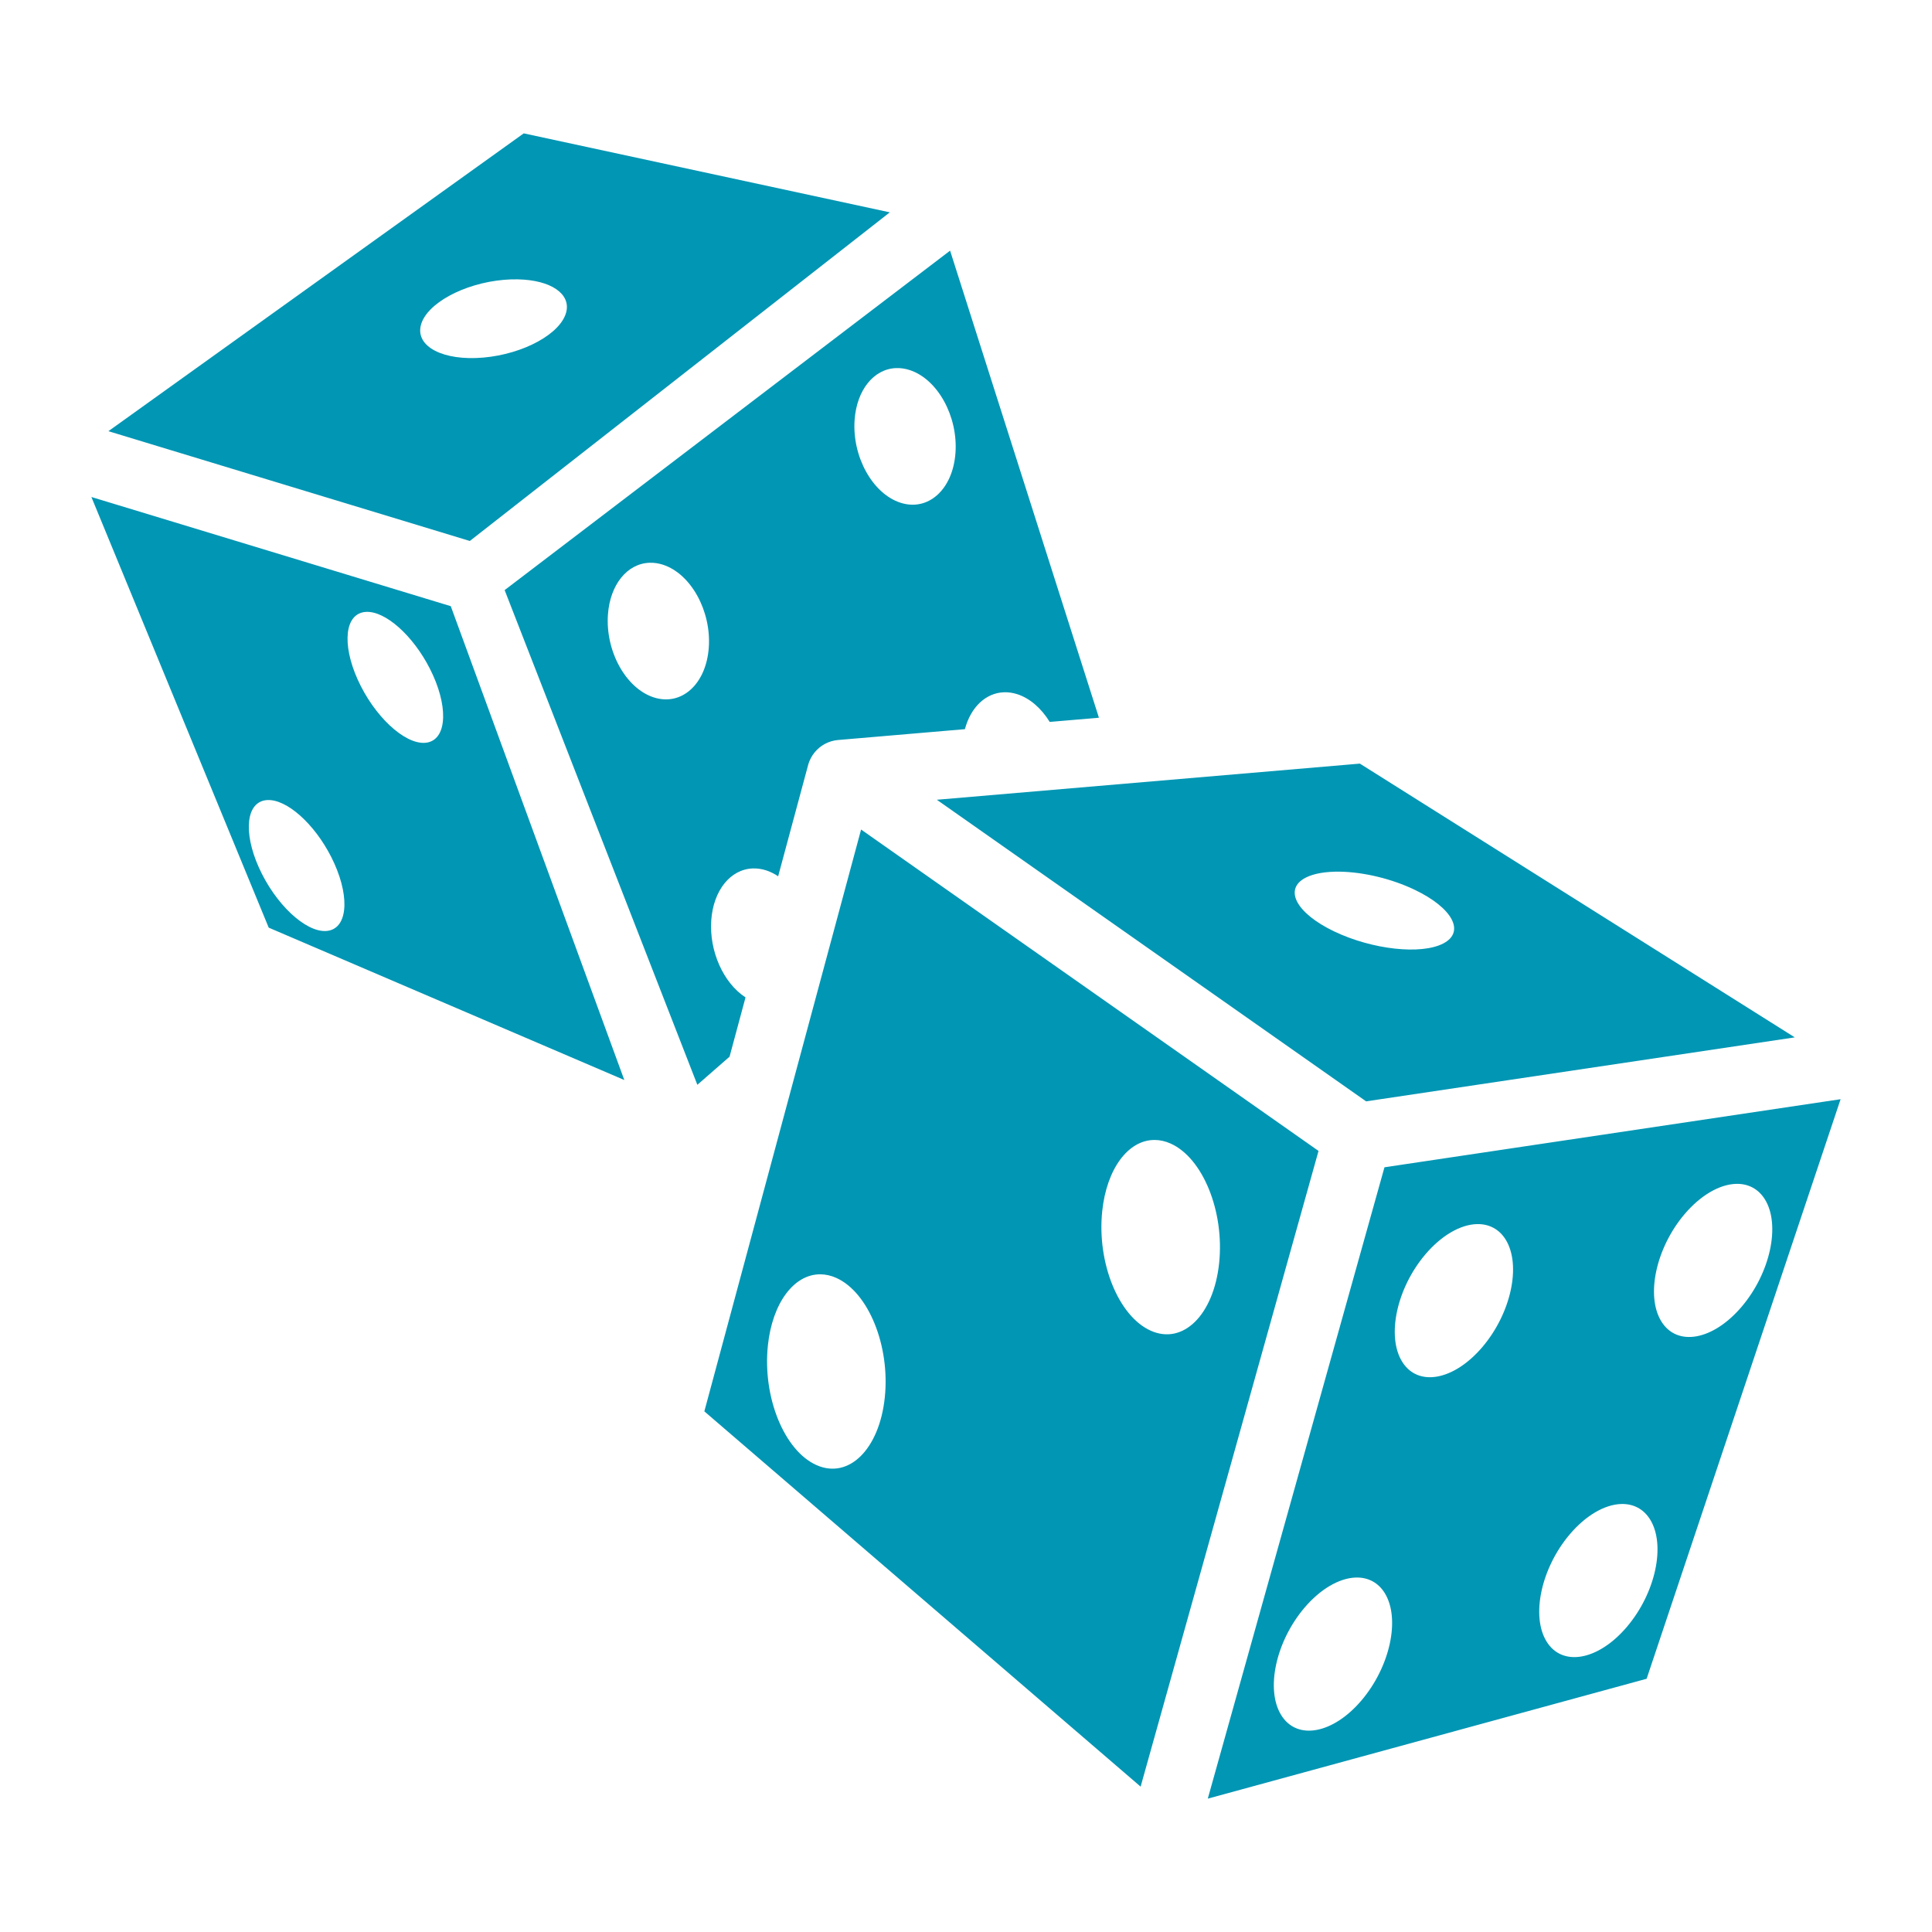
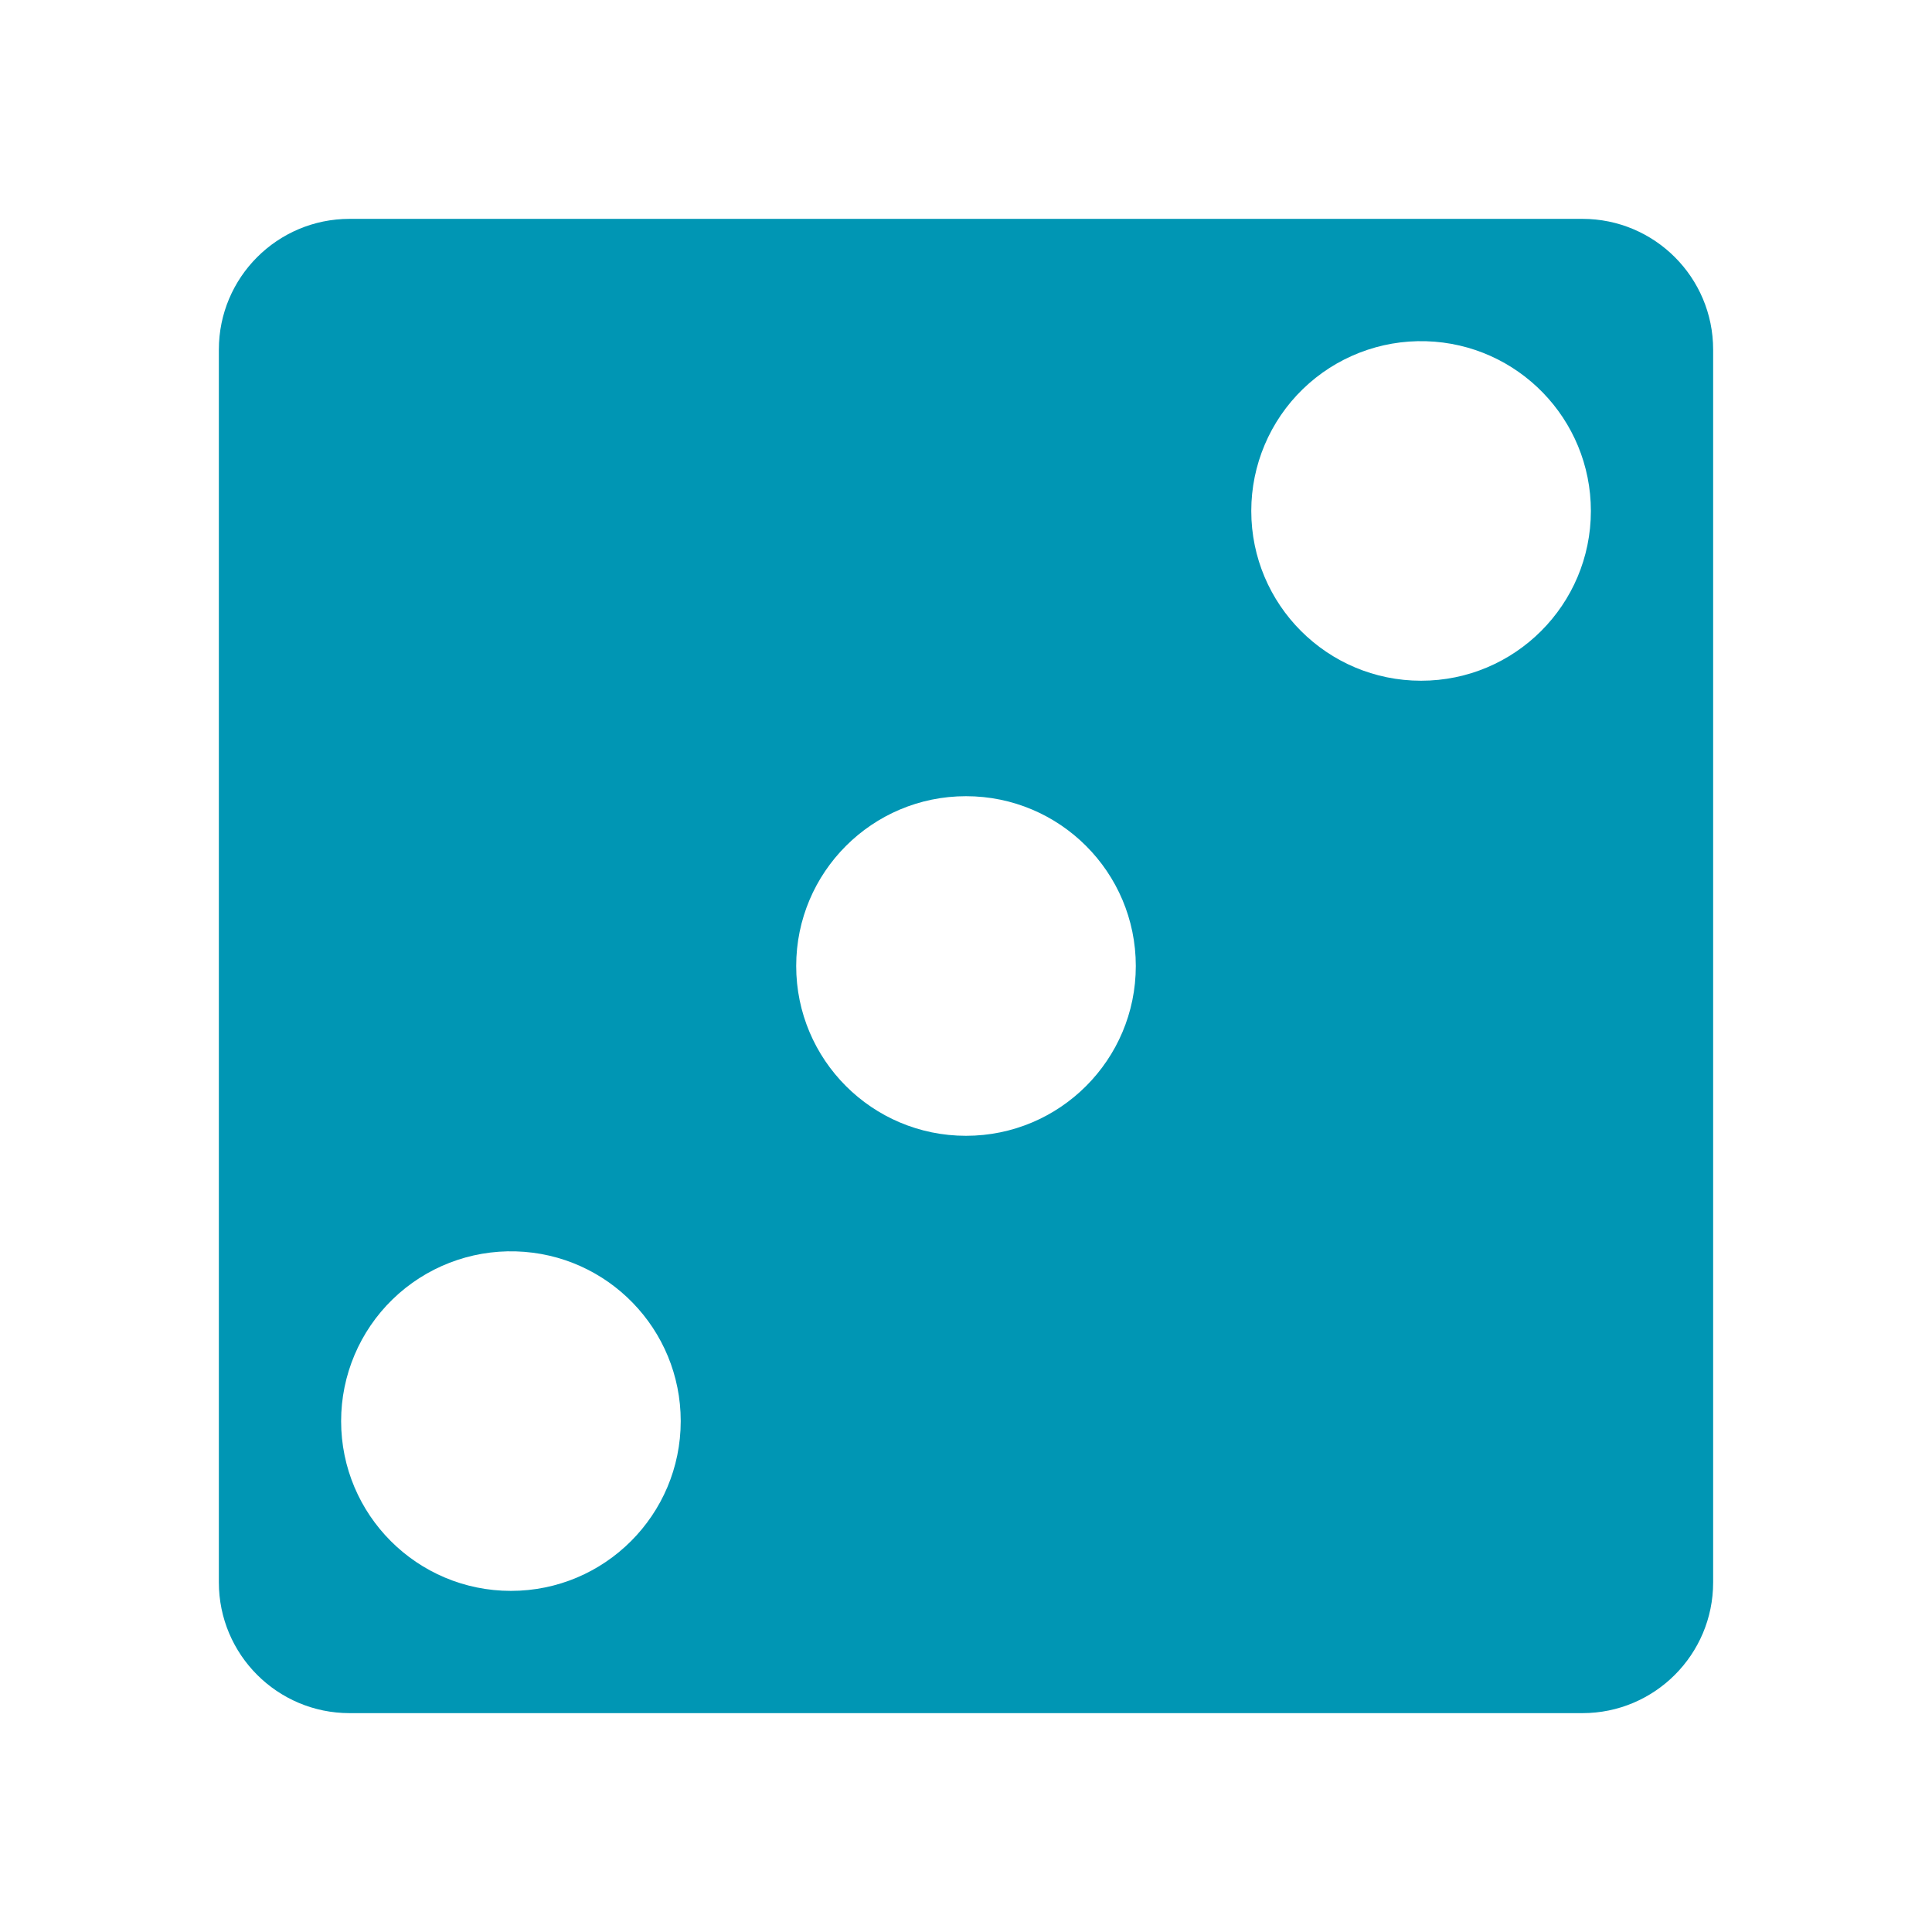
<svg xmlns="http://www.w3.org/2000/svg" viewBox="0 0 512 512" style="height: 512px; width: 512px;">
  <g class="" transform="translate(0,0)" style="">
-     <path d="M138.798 35.342 28.73 114.268l95.777 29.095 111.305-87.09-97.014-20.93zm112.986 31.082-118.047 89.96 51.07 131.102 8.534-7.455 4.23-15.708a18.338 13.102 76.863 0 1-9.08-20.45 18.338 13.102 76.863 0 1 10.997-13.727 18.338 13.102 76.863 0 1 3.62.53 18.338 13.102 76.863 0 1 3.113 1.544l7.94-29.48a9 9 0 0 1 .353-1.04 9 9 0 0 1 .058-.128 9 9 0 0 1 .32-.685 9 9 0 0 1 .09-.153 9 9 0 0 1 .37-.625 9 9 0 0 1 .534-.723 9 9 0 0 1 .066-.074 9 9 0 0 1 .54-.594 9 9 0 0 1 .65-.593 9 9 0 0 1 .004-.002 9 9 0 0 1 .46-.342 9 9 0 0 1 .266-.197 9 9 0 0 1 .502-.3 9 9 0 0 1 .27-.157 9 9 0 0 1 .44-.208 9 9 0 0 1 .38-.178 9 9 0 0 1 .437-.152 9 9 0 0 1 .41-.143 9 9 0 0 1 .404-.1 9 9 0 0 1 .47-.114 9 9 0 0 1 .51-.07 9 9 0 0 1 .37-.05 9 9 0 0 1 .01 0 9 9 0 0 1 .01-.003l33.624-2.873a18.338 13.102 76.863 0 1 10.326-9.777 18.338 13.102 76.863 0 1 3.622.53 18.338 13.102 76.863 0 1 8.527 7.327l13.043-1.113L251.785 66.42zM137.25 74.03a9.8 19.77 77.916 0 1 12.798 8.734 9.8 19.77 77.916 0 1-21.938 11.998 9.8 19.77 77.916 0 1-16.57-8.602 9.8 19.77 77.916 0 1 21.938-12 9.8 19.77 77.916 0 1 3.77-.13zm100.228 23.517a18.338 13.102 76.863 0 1 .002 0 18.338 13.102 76.863 0 1 3.62.53 18.338 13.102 76.863 0 1 12.112 21.94 18.338 13.102 76.863 0 1-14.617 13.196 18.338 13.102 76.863 0 1-12.114-21.94 18.338 13.102 76.863 0 1 10.998-13.726zM24.22 131.71l46.992 114.124 94.236 40.38-45.988-125.57-95.24-28.935zm147.886 17.43a18.338 13.102 76.863 0 1 3.622.528 18.338 13.102 76.863 0 1 12.11 21.94 18.338 13.102 76.863 0 1-14.616 13.197 18.338 13.102 76.863 0 1-12.112-21.94 18.338 13.102 76.863 0 1 10.996-13.726zm-75.123 13.016a19.454 9.134 59.254 0 1 16.955 15.078 19.454 9.134 59.254 0 1-.425 19.485A19.454 9.134 59.254 0 1 95.6 181.78a19.454 9.134 59.254 0 1 .424-19.48 19.454 9.134 59.254 0 1 .96-.144zm263.393 40.21-112.102 9.577 113.762 79.926 113.598-16.956-115.258-72.55zM70.82 212.022A19.454 9.134 59.254 0 1 87.777 227.1a19.454 9.134 59.254 0 1-.425 19.484 19.454 9.134 59.254 0 1-17.913-14.938 19.454 9.134 59.254 0 1 .425-19.482 19.454 9.134 59.254 0 1 .96-.14zm157.378 7.813L186.66 374.023l115.616 99.454 47.147-168.47-121.225-85.17zm126.987 11.168a21.76 8.898 15.267 0 1 19.693 4.783 21.76 8.898 15.267 0 1 7.607 14.244 21.76 8.898 15.267 0 1-28.886-3.182 21.76 8.898 15.267 0 1-7.61-14.244 21.76 8.898 15.267 0 1 9.195-1.6zM487.78 291.3 366.9 309.343l-46.823 167.316 116.297-31.77L487.78 291.3zm-181.808 10.8a25.834 15.573 84.277 0 1 4.238.943 25.834 15.573 84.277 0 1 12.873 31.72 25.834 15.573 84.277 0 1-18.105 17.893 25.834 15.573 84.277 0 1-12.874-31.72 25.834 15.573 84.277 0 1 13.868-18.836zm154.086 11.636a13.237 21.96 28.62 0 1 7.673 4.13 13.237 21.96 28.62 0 1-6.176 28.435 13.237 21.96 28.62 0 1-21.287 3.878 13.237 21.96 28.62 0 1 6.175-28.434 13.237 21.96 28.62 0 1 13.616-8.008zM391.362 324.4a13.237 21.96 28.62 0 1 7.672 4.13 13.237 21.96 28.62 0 1-6.176 28.435 13.237 21.96 28.62 0 1-21.287 3.877 13.237 21.96 28.62 0 1 6.177-28.434 13.237 21.96 28.62 0 1 13.615-8.008zm-173.996 13.305a25.834 15.573 84.277 0 1 4.24.945 25.834 15.573 84.277 0 1 12.872 31.72 25.834 15.573 84.277 0 1-18.106 17.894 25.834 15.573 84.277 0 1-12.873-31.72 25.834 15.573 84.277 0 1 13.866-18.84zm212.278 60.87a13.237 21.96 28.62 0 1 7.67 4.13 13.237 21.96 28.62 0 1-6.174 28.434 13.237 21.96 28.62 0 1-21.287 3.876 13.237 21.96 28.62 0 1 6.175-28.434 13.237 21.96 28.62 0 1 13.616-8.008zm-70.332 19.488a13.237 21.96 28.62 0 1 7.67 4.132 13.237 21.96 28.62 0 1-6.174 28.434 13.237 21.96 28.62 0 1-21.287 3.874 13.237 21.96 28.62 0 1 6.176-28.434 13.237 21.96 28.62 0 1 13.616-8.007z" fill="#0096b4" fill-opacity="1" />
+     <path d="M74.5 36A38.5 38.5 0 0 0 36 74.5v363A38.5 38.5 0 0 0 74.5 476h363a38.5 38.5 0 0 0 38.5-38.5v-363A38.5 38.5 0 0 0 437.5 36h-363zm316.97 36.03A50 50 0 0 1 440 122a50 50 0 0 1-100 0 50 50 0 0 1 51.47-49.97zM256 206a50 50 0 0 1 0 100 50 50 0 0 1 0-100zM123.47 340.03A50 50 0 0 1 172 390a50 50 0 0 1-100 0 50 50 0 0 1 51.47-49.97z" fill="#0096b4" fill-opacity="1" transform="translate(25.6, 25.6) scale(0.9, 0.9) rotate(0, 256, 256) skewX(0) skewY(0)" />
  </g>
</svg>
